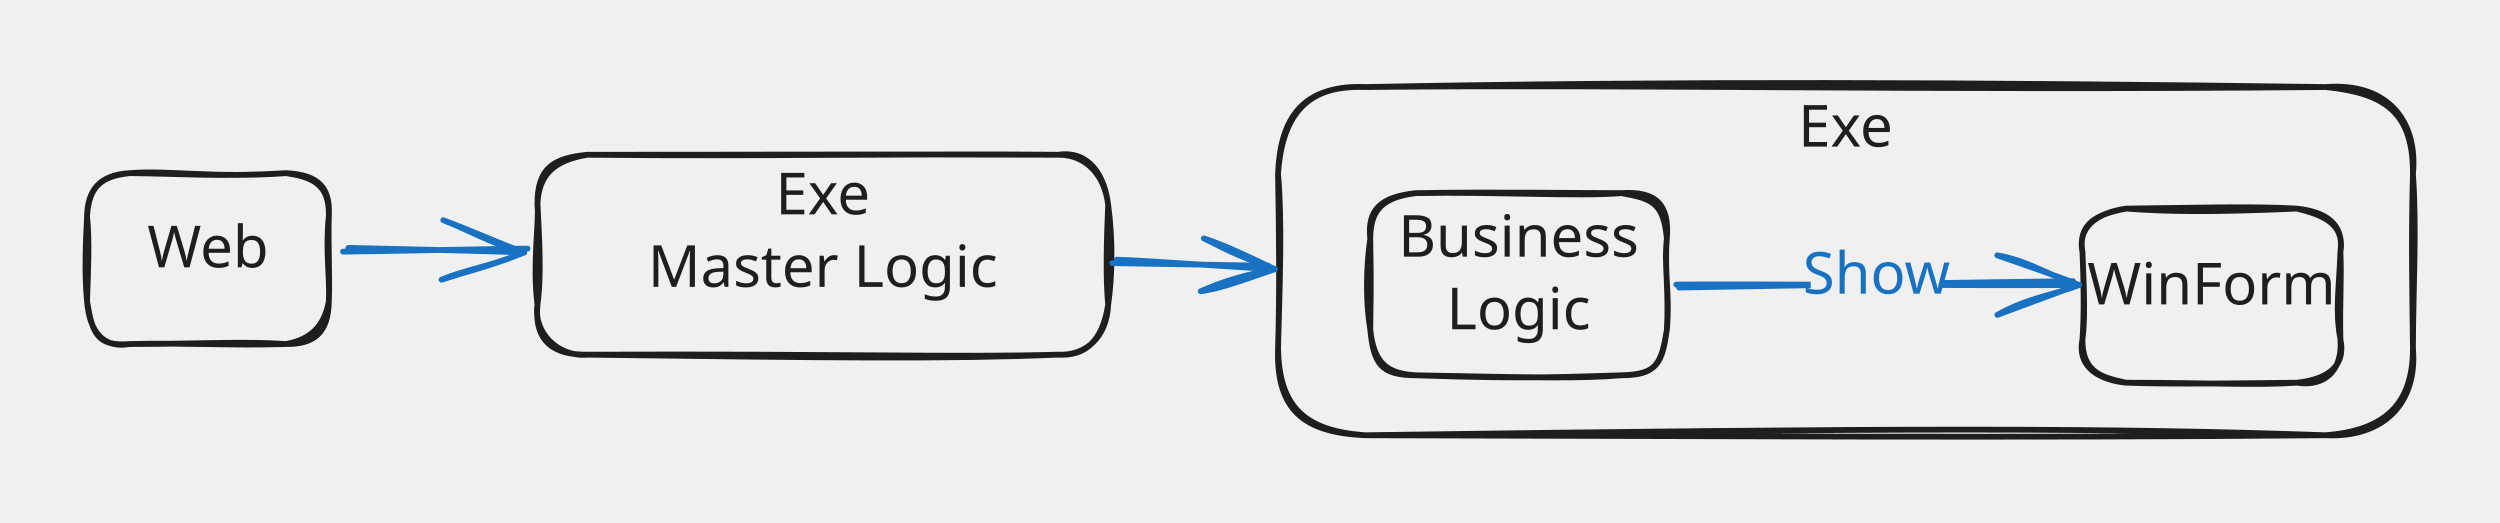
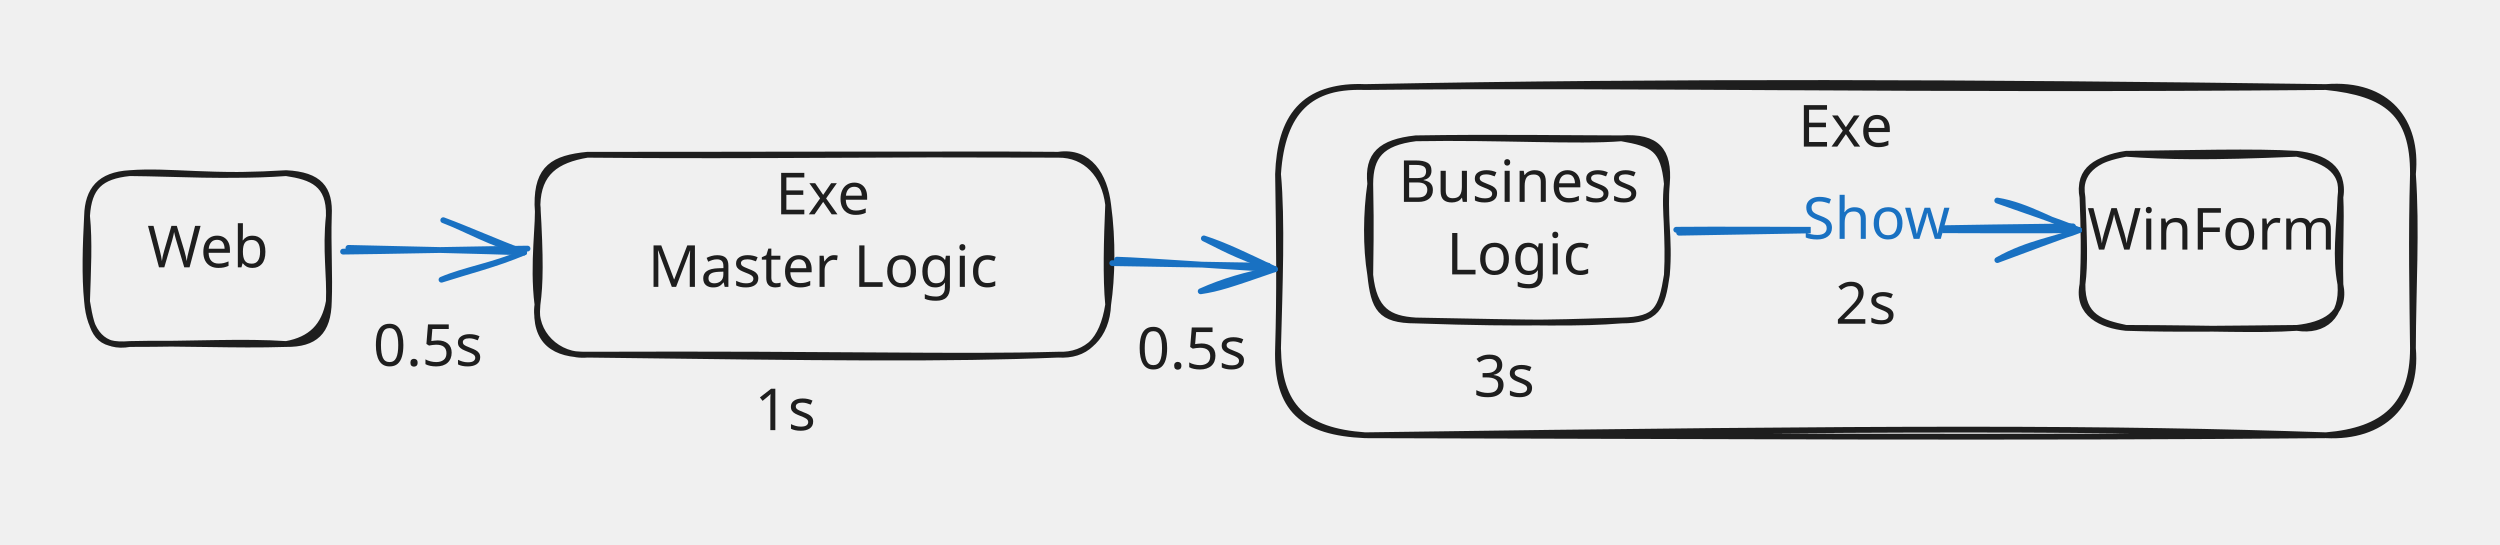
- <svg xmlns="http://www.w3.org/2000/svg" version="1.1" viewBox="0 0 861.556 180" width="861.556" height="180">
+ <svg xmlns="http://www.w3.org/2000/svg" version="1.1" viewBox="0 0 861.556 187.722" width="861.556" height="187.722">
  
-   eyJ2ZXJzaW9uIjoiMSIsImVuY29kaW5nIjoiYnN0cmluZyIsImNvbXByZXNzZWQiOnRydWUsImVuY29kZWQiOiJ4nNVbWXPaSFx1MDAxMH73r3Cxr7F27iNvjvFcdTAwMTEnduIrrL275ZJBXHUwMDA2XHUwMDE5IVx1MDAxMUn4yFb++/ZcYoyEXHUwMDBlXHUwMDBlXHUwMDFiXHUwMDFjQqpcdTAwMTJcdTAwMThccqjV019/X/dM/tvY3KzFT32n9n6z5jw2bc9thfZD7Z1cdTAwMTm/d8LIXHJ8uESSz1EwXGKbycxOXHUwMDFj96P3f/5p9/tW241vgqBrNYPe8GuO5/RcdTAwMWM/jmDi3/B5c/O/5O/MjUKnXHUwMDE5237bc5IvJJfSe2HE8qPHgZ/cXHUwMDE3cyyVQISJ8VxmN6rD/WKnXHUwMDA1l29tL3LSK2ao1rqoi/Pbu9OWuj1ot9pHjejm6Xt621vX887iJy8xK1xu4OnTa1FcdTAwMWNcdTAwMDZdp+G24s6zXHUwMDBiMuNV31xug0G74zuReXw8XHUwMDFlXHL6dtONn5LHQ+PRoVx1MDAwZt5vpiOP8ElKZDGOXHUwMDE5QpJcdTAwMGJFuVx1MDAxZV813yeMWlIxyVx1MDAxOFx1MDAxMURoTnN27Vx1MDAwNF5cdTAwMTBcdTAwMWG7/sCO+ZNadmM3u20wz2+N58Sh7Ud9O4TlSuc9jJ5YUYtSyihHXFxxTSVcdTAwMWbP6Dhuu1x1MDAxM8NcdTAwMTSuLKWUxlx1MDAwMmEuXGJHOF26yEnWhEpFXHUwMDE0Yqn3jFx1MDAwNf2PrSQ6/k3XIbR7zkfzXHUwMDA1f+B5WWf6rZEzn6MojSM6XHUwMDFh+Zk+opm/m4+/bFxmTsRh7Dymz51cdJr77WO/efEgXHUwMDBlP923XHUwMDAzda+2kZaXtfG8n+/Kf3b45eBaXHUwMDFlfDxT7b1cdTAwMWadnadb2mvgOu1N3uX5/nZcdTAwMThcdTAwMDZcdTAwMGaZ31x1MDAxZL1L3TLot+xhbGNJKNZcdTAwMTBcdTAwMTNcbjM1vu65fjfvMy9odlM4bGRcZi7gcOL5M1x1MDAxMJSoXHUwMDEygVx1MDAxOOKPYp5Z0FlcYix35nojUDNcdTAwMGKDpymAUFx0nYnqXHUwMDA0gVx1MDAwMlmSaIJcYpGII6lWhkAqLIS1loA9plx1MDAwMEe4iEDC84hLUlx1MDAwNkBRvVx1MDAxZXJcdTAwMTNcdTAwMTdcbtiqXHUwMDBlU6qJUpnMNDtMU6tcdTAwMDI/PnN/mDUhaGJ0z+653tPEmibxXHUwMDBiTmw4N7WJwW3PbZtArjXBWCeciPHYXHUwMDA1llx1MDAxYk/oua1WloeacCfb9Z3w4zz0XHUwMDExhG7b9W3vvMxcdTAwMTB4aufgeZ2wlVmpXHUwMDFiO3LM1cRhU1x1MDAxMTqVKamQVThlgmBOXHUwMDEwTl04XHUwMDBipm2980XfoFx1MDAxZv39q4vt0/PQOW75W+tcclNNuCUkXHUwMDE1oFxipKJcdTAwMDSlXHUwMDAxl8CUyoRGKSZAloBkkTNseTjFWlhCXGKFNFJgXHUwMDA2JiVUKSaokul06Ua4VVpJYlj9t6LKb91GXHUwMDEz7X65XHTR6fbx17u7p8cr9Fx1MDAxNlQ59Xcv61x1MDAwZjY971x1MDAwNledo6PGLu9+d51GsDxcblx1MDAxNjhcdTAwMDO8XHUwMDE1UTBDvFxu21x1MDAxOERcdTAwMWZRYMT8Krh8ldZcdTAwMWLcwLJISoylXHUwMDA2XG4kOK+CyZuBm0hcdTAwMGL0r1x1MDAwMlx1MDAwNaxcdTAwMTNcdTAwMTImRXBzlEczfItjXHUwMDEw8Jq9XHUwMDFlzi+lYYZAriG8QKi+joZ3XHUwMDFmnX/8IztcdTAwMDLG3fxcdTAwMWO03eZLSTlcdTAwMGX6lYw8g6fyjDzFprn4mZGX8zOXOj86xjDRXGJkklx1MDAxMvPr6Iv7XHUwMDAz5VP30fbvTi+pf3I3uH7cX29cZmOskKU0XHUwMDA31Fx1MDAxMCaRzDM0XHUwMDA2mVxyUzCGclaAP1aopDWGW2FcIiRcdTAwMDKeZTRdmDGGXHUwMDAxKlx1MDAxNkImuyPKXHJHZ/w0wjQoW8U5l0vA9Fx1MDAxYlL012tf4G9Xp/hcdTAwMWKuP7HGt/vb5uDLmlApw2rlVMpZZTnLIa9cdTAwMTNY7fllcrkz11x1MDAxYoWUK1x1MDAwYupcdTAwMDEmOdCoJFx1MDAxOd0wRKF+M1x1MDAxNIJe56aexYzxcplcXMKkQlx1MDAwMP+DuF6CMH5cdTAwMDWTMkzerqBNWGtcdTAwMTXsOYNEStnzXHJcdTAwMTmTscqKXHUwMDE2XCKXXHUwMDBiwVx1MDAxNoCqf7LV2LN3f1x1MDAxY+JcdTAwMDd6/PVyZ1x1MDAxMNRPumtcdTAwMGVVXHUwMDA2UDWSV5v6XVx1MDAxNUpaLoCihFx1MDAwMj9w03jCOcOW2PtcdTAwMWRWq3LY4MIkZby0oC1cIpUyXHUwMDAxRE/w78WP+1F0Mng85EfUdzy5d+ip+o6cl1x1MDAxZtGZrbZcdTAwMGX2XHUwMDFmr7evXHUwMDBlgv2BXHUwMDFl/OUqZ0n8aPQhzSSNVZWarFqmQpJGVDA9P+rKvbnmqFx1MDAxM8KilHBcdTAwMTB4XGJcdTAwMWKFN4k6SS3+JqiTpqjVmnEhlcRIl6Cu2O+FWMFcXHNClrDH8vKG76KR+jp+bLj+Xlx1MDAxMPZeypAzmr4ziKPQ9M1cdTAwMWKzjMbvMFmUqVlN86NjtEpFpebZuJmF1ulcdTAwMWS4tUSr4tqiXGZRLKQkRrDmwIotirCUVGvKZYa4XG5g1Vx1MDAxMjfJVLD+cXvrNLUuXHUwMDAyVSRbo1QyRCgr3Vx1MDAxOcVcdTAwMTZkXGZNsISkQVx1MDAxMOa8WE1cdTAwMTKkpFx1MDAxMIguYaOmyJZkNltOhTOjnGVcdTAwMDN6XjhHsVx1MDAxZMZcdTAwMWZcXL/l+u1Jw0bHXHUwMDAy5tlXSVx1MDAxMkBzYKzcgqJcdTAwMWMkhWBKgrqgVDGGZWZe2+5cdTAwMWJQWJC0mUKay6T9Xnh4x2/NNmp6ayljXHUwMDE02KRh3YnG2mgjxVKdNjaJWFx1MDAxYV5Cs0RcdTAwMTEpWbTJs6N4J+j13Fx1MDAxOHz/NXD9OO/jxJnbJlx1MDAxM3RcdTAwMWO7XHUwMDEwXHUwMDAw8EzZa/mU0Te/OCmL0nebKaiSXHUwMDBm4/f/viudXVx1MDAxNfDmtVWM9fTnNrL/vqwmICo/Ok54wJSmn5PZgp0pT3pn5+Ki4+rri5NcdTAwMGWll2Fza6++3lx0XHUwMDBmXHUwMDEzTMw+XHUwMDE3p1BcdTAwMTAolN1wXHUwMDFlXHUwMDE2XHUwMDA1KLmqXHUwMDEy1GZy0dJcdTAwMWLhiFigMky7RCYhXVZcdTAwMTRcdTAwMTBLSqkgXGIwXHUwMDE10oR9Pu1RxJnmalx1MDAxOX3xN6xcdTAwMTE6n3bvXHUwMDBmXHUwMDFi1+7Vpy3/XHUwMDAyk8uz7jHx1qFGYMB1Wq38RFxi49U1glx1MDAwMKrVnC1cdTAwMDDCcm+uOVxiXHREv+mhaUWE2XLOgVBCXHUwMDEyNFQgXHUwMDE54DUrwVZwLFx1MDAwYoPHIVxyUHM0JdNcdTAwMTab1kTTQlx1MDAwMEHiX3kqZPFQfV2R8GFcdTAwMTC5xuR//FdtRs0oXHUwMDE2Zlx1MDAxMEq+WKg0alx1MDAxOb21yqJcdTAwMDGr6lx1MDAxM11cdTAwMDJiXHUwMDE3kVx1MDAwNTaipm9cdKwnekGlJVx1MDAxYlFcdTAwMWMkN1x1MDAwMzGZO9EluYUk4pQpXG5cdTAwMDQnplT4ryhcdTAwMWH4XHUwMDFjRVx1MDAwM1x1MDAwMZhAKS2xKWxQRvmMt6CoMu3w1WxBrXnRMFOfPytvKFx1MDAwNigoXGbEiFx1MDAxNiorVrNcbp4qsFx1MDAxN2pcdTAwMGJltumJflnJML2fnjFcdCiDXHUwMDAzSXI1KdImK1x1MDAxZIxMYsdmf1x1MDAwNEpcdTAwMGLE2G9dM1TFu3lcdTAwMTUjfcGSoTLVQShWpTqNQUBLvEAzc7pyW89UR7FcdTAwMDKZrlx0JVIppHKbfUY9XGJcdTAwMDCFObxcbjOnnFx1MDAxZX9FpsNUJmVcdTAwMDCtOlxmhy2JoGpcdTAwMDZAQMZcdTAwMTBa0EKZQFx1MDAwNFx1MDAxNPTm3OsvynMvK1x1MDAxM+pcdTAwMDeNz41unbep/nzROlx1MDAxNvq4v723Wjm/aFx1MDAxMp2uVyZTJORRXHUwMDBlUURcdTAwMThh3Fx1MDAxY8Iq5LUhwjP/ReBlWXR6w3XCJtP1M1x1MDAxOYWYvlx1MDAwYsWljVx1MDAxN1xm+puCRjY8X2bT75REK6BkXltFXHUwMDE0LZhEK09MVGVQwpVcdTAwMDJb+PylXjlcItY8g1xukIOESmlUXHLNXHUwMDFl4Vx1MDAxYlx1MDAxZf/XXHUwMDE2Y1x1MDAwNHQzKFxiiHydM2w5KZRxi5iyWoI2pVx1MDAxYUrLkixa3Fx1MDAwYlx1MDAwMnqD9EHZLzwqYfruOlNcdTAwMWSvuso762Sxt9TSblx1MDAwNvvnS7tJS1x1MDAxNtpcdTAwMDTaXHUwMDE44b9m9/tnMfhznCxhXHUwMDAx3dbIKalcdTAwMGZr967z8GF642BjhHuDMSfhwZ9cdTAwMWI//1x1MDAwN7aEp2AifQ==
+   eyJ2ZXJzaW9uIjoiMSIsImVuY29kaW5nIjoiYnN0cmluZyIsImNvbXByZXNzZWQiOnRydWUsImVuY29kZWQiOiJ4nO1cXGtT28hcdTAwMTL9zq+g2K9BO9PzzjfekFx1MDAwNMIzXHUwMDBl3N2ihC3bXHUwMDAyW/JaMq+t/PfbI4Mly5ZfXHUwMDE449S9pCrBkmy1Zvr0OWd6nH9XVlfX4qeWt/Z5dc17LLtccr/Sdlx1MDAxZtY+2eP3Xjvyw1x1MDAwME9B8jpcbjvtcnJlPY5b0ec//3RbLafmxzdheOeUw2b3bV7Da3pBXHUwMDFj4YX/wderq/8mf2du1PbKsVx1MDAxYtRcdTAwMWFe8obkVHovSnj+6FFcdTAwMTgk96WCKi1cdHDZu8KPtvF+sVfB01W3XHUwMDExeelcdTAwMTl7aK1ysS3Pq7enXHUwMDE1Xd2vVWqHpejm6Z/0tlW/0TiLn1x1MDAxYUlYUYhPn56L4nZ455X8Slxcf1x1MDAxZILM8aJ3tcNOrVx1MDAxZXiRfXzaO1x1MDAxYbbcslx1MDAxZj8lj0d6R7tj8Hk1PfKIr5RcIlx1MDAwZVx1MDAxN5RcdTAwMTOihNRMmN5Z+37gzFGaK85BgjSC5eLaXG5cdTAwMWJh28b1XHUwMDA39eyfNLJcdTAwMWK3fFfD8IJK75q47Vx1MDAwNlHLbeN0pdc9vDyxZlx1MDAwZWOMM0GEXHUwMDE2hinRu6Lu+bV6jJdcYu1orVxylYRcblx0gtB06lwiL5lcdTAwMTOmNGjC09GzXHUwMDExtFx1MDAwZSpJdvydzkPbbXpcdTAwMDf2XHJBp9HIXHUwMDBlZlB5XHUwMDE5zNcsSvOIvVx1MDAxY/mVPqK9fieff9lcdTAwMWPsy8PYe0yfO5M091x1MDAxYkdB+eJBfvl6X1x1MDAwYvW93iBGXa71rvv1afjHdt9cdTAwMWNeq/2DM13bfa5vPVVZs0S3WbP/Lq/3d9vt8CHzuS+/pcPSaVXcbm5TXHUwMDA1jFx1MDAxYcxcdE257p1v+MFdfsxcdTAwMWFh+S6Fw0om4Fx1MDAwMVx1MDAxY/Y9f1x1MDAwNoKKXHUwMDE0XCKQYv4xKjJcdTAwMTM6XHUwMDBlgcNcdTAwMDdzuVx1MDAxMWi4Q3GkXHUwMDE5glBLk8nqXHUwMDA0gZI4XG5cZlx1MDAxMFx1MDAwMEVcdTAwMDRR+t1cdTAwMTDIpEOoMVxuscc14ohcdTAwMGVcIlx1MDAxMERcdTAwMWVxSclAKOq3Q67vxFx1MDAwMLaK05RcdTAwMTnQOlOZxqdpXHUwMDFhVVx1MDAxOMRn/rOdXHUwMDEzIH1Hd92m33jqm9Mkf3FcdTAwMTBL3s1a38GNhl+zibxWxmC9dl+Oxz6yXFzvgqZfqWR5qIx3cv3Aa1x1MDAxZkxCXHUwMDFmYduv+YHbOFx1MDAxZlx1MDAxNlxiPrW3/zpP1MnM1I1cdTAwMWJ59mwyYCNcdTAwMTE6kimZVEU45Vx1MDAxMqhcdTAwMDBC0yFcdTAwMWNcdTAwMDfTmtn6bm7Ic2vv6mLj9LztXHUwMDFkVYL15YapXHUwMDAx4UjFJCpcdTAwMDKlXHUwMDE5kDThXHUwMDEymDKV0CijgGSJSJa5wOaHU2qkI6XUxFx1MDAxMI1hUFx1MDAxOEKVso8quUmn7lx1MDAwNbfaaFx1MDAwNZbVfyuq/HFXKpOd7zdtcrpxdHx7+/R4RVx1MDAxNkGVIz/3cvvBZed34VX98LC0I+7+8b1SOD9cbpY0XHUwMDAzvHeiYE5EXHUwMDExtimKPtBcdTAwMTjE5Cp4+CwtN7iRZYlSlCqDXHUwMDE0XGI0r4JhYeBcdTAwMDbloP7VqIBNQsIwXGJuQfJoxndcdIpcdTAwMDLe8LfDeVZcdTAwMWHmXHUwMDA05Vx1MDAxYaFTpOrbaHjn0fsrOHQjZNzVb2HNL89KynHYKmTkMTyVZ+RcdTAwMTExTcTPXHUwMDFjZudnoUz+aFx1MDAwZsNgXGLKJC0n19FcdTAwMTf3+zpg/qNcdTAwMWLcnl6y4OS2c/24t9xcdTAwMTimVFx1MDAxM0dcdTAwMWKBqFx1MDAwMa6IyjM0RZmNl1CKdlbieLyjkjZcdTAwMTRvRUEqgjzLWToxPVxmI1RcdTAwMWNCbHUnTFiOzozTXHUwMDBiplHZaiGEmlx1MDAwM6ZcdTAwMTdI0cfXgaQ/rk7pXHUwMDBmuv3ESz/uq+XO9yWhUk71u1Op4IV2VmBdXHUwMDA3nO3JZfLwwVxcblx1MDAxNDKhXHUwMDFk9Fx1MDAwM1xcXHSkUVx1MDAwNVx1MDAxOd3QRaFZXHUwMDE4XG5Rr1x1MDAwYutnKediuExcdTAwMWXCpFJcIv+juJ6DMH5cdTAwMDOTclxuizO0XHRrvVx1MDAwN3uOIZGh7LlAxuSikDE1JrAgXFyktXdcdTAwMWNUg5P10q678/yFPrCj48utTrh9crfkUOVcYlUreY3173qYpV1cdTAwMTBUddeuqu5cblx1MDAxN4V02FNHO1xiVcYlMj3Q34sg96LopPP4RVx1MDAxY7LAa6jdL1xyvb2lJiVIcubq9f29x+uNq/1wr2M6P33tzYUgkZZAKZRO7+41JS1CXHUwMDFkRSEkuUJcdDcx7IaP5pLDTkqHMVx1MDAxMKjwXGK1XHUwMDEyr1x1MDAxZnaCO3IxsFPW1lx1MDAxYcOFVFpRYobAbnDFXHUwMDE3k4VcbiNcdTAwMDDm0GWZjSFnSdW3MWTJXHUwMDBmdsN2c1aOXHUwMDFjs+w7hjpcdTAwMDaWffPBzGPpt1sthulZw/JHe3BVmiFYs3kzXHUwMDBlrqPX4JZcdTAwMTKuWlx1MDAxOIdxwqjEnLOA7Eerolx1MDAwZSNUKWZcZlx1MDAxMyrDXFxcdTAwMDNgNYqWYSRY/6hWvbIxg0CVSXOUKU6A8aG9UepcdTAwMTCpXHJQJbldiVx1MDAxN2LQT1x1MDAwMtFKSsLm0KpcdTAwMTmkS1x1MDAxOE+Xozo4aJIzWmtcbjhHsduON/2g4lx1MDAwN7X+wF42XHUwMDA2TNJZSVxuQLljo1xcR1uOmkJyrVBeMKY5pypzXc1tWVA4WLW5JkaoZFx1MDAwMX7g4b2gMj6o0YtLmaAwJoPzXHUwMDBlhlx1MDAxYSuONE+VWi8kcFxm/kjDXHUwMDEzSaTVYExccjeKt8Jm049x7I9DP4jzY5xcZuaGrVx1MDAwNHXPXHUwMDFkSFx1MDAwMHym7Ll8yWjZT+zXRelvqymoklx1MDAxN73f//409OqihLc/64O5nn7cSvbf2VxcQbGBRyOJvMzZ5Fx1MDAwNn6veXYuL+q+ub44qTN22S6v724vd72jQME2ulx1MDAwNENHoEm249x1XHUwMDA1NNlcdTAwMTFcdTAwMDKGXHUwMDEwZojMXG6Eea+FXHUwMDEzcFBmWL5XSU5cdTAwMGazXHUwMDA14CilcFZcdTAwMDRlUtm8z9c9Rlx1MDAwNEdFOY+l8Vx1MDAwNbqE+ted+y+la//q63pwQeHy7O5cYlx1MDAxYf9LLkFcdTAwMTW6XHUwMDA0xqmhUk6BwuGDueQoXHUwMDA0TH67imY0SNt0zqFcdTAwMTCdu2JcdTAwMTKMklx1MDAxNlx1MDAxY/nA5rovi6K2wTLA7N6UzLrYqFU0IyXyI/24bSGL91xim53ItyH/XHUwMDE1vKlcdTAwMWI1xiuMIZS8VyhcZmpcdTAwMWWLa4WeXHUwMDAx3WshhVwiYShcdTAwMDJTdKJG91x1MDAwNJZcdTAwMTO8KNKSTpRAxc1RS+a2dCnhXHUwMDEwRVx1MDAwNOOaIb1l1kPm6Vx1MDAxOcRcdTAwMDSeXHUwMDAxKOpFyVx1MDAxNLW+hkBmpeG1XHUwMDA3xbRdXHUwMDBmf59cdTAwMWXUknuGsfL8VXijXHUwMDE3YKgvXGJcdTAwMDcjdVarZlx1MDAwNTzTXHUwMDE4L1pcdTAwMGJt+/RgZnNcZqNcdTAwMTfUMyEhY1xiI7hI2o9DQ0KjQ4kt7NQ2SNBZXHUwMDEwzn9ry1CU7/ZnMNOndFxmhaVcdTAwMGVkYVx1MDAwZsFIzFKrkycudaN123KWOkY1inRcdTAwMDNcZpTWROe6fZI7kKhz4FJzM2LfzFx1MDAxYipcdTAwMWRlKjFcdTAwMDGsaDdcdTAwMWM6XHUwMDE2gqZcdTAwMTlcdTAwMDGBXHUwMDE1Q1x1MDAxYclcdTAwMDZMXHUwMDAySPTzduPrXHUwMDA31bnZTML2fulb6W5b1Jj5dlE5kuaotbE7rZjXmc1O8y+io/VKf4nEOipccjeK221cdTAwMTPAlMxcXNYtbF2IZ74kMFtcdTAwMTlcdTAwMWS94NpcdTAwMTeUXfWzJVx1MDAwNey6XHUwMDBio32l9LXYUkpcZkORbIl+WEy/U1x1MDAxNS3Akv1ZXHUwMDFmhNGUVbRwz0RRXHRcdTAwMDWhNcYyRT9oOCSWvIRK1IOY78rKXHUwMDFhlt3E162hxuFcdTAwMWNQOKOEwMw3ucDmU0O5cMBcdTAwMTgjXHUwMDE0itPcss6IXlx1MDAxMFx1MDAxMKWMZvxcdTAwMDM3S9h1d0NcdTAwMTZn887qWezN1duNof+8t+uPZFx1MDAxZU2gXCJ8Zmx83s4xsM1DPsWepsZcdTAwMGV/Pnk8iC9cdTAwMGU2XGLbPLy6+7b5cLzcXGJFXHUwMDBm5Fx1MDAxMHRshNlHVZnd9Fx0QFxyT9ZLiZLGelx1MDAwMJWLa35rMbzbr7VN4WF+bsi3c3BujI38o/ApiNZSSL64bcHEXHUwMDExUVx1MDAwMT5cdTAwMWJeNVx1MDAxZYHOXHUwMDExO5n6os3jsP+O74lDXrxLX9q+j1x1MDAxMVMw5Vd1VTPVp6BcdTAwMTa6R+H+fVx0ZLTxc7lxSLHcOFaKXHUwMDE5XHJcdTAwMTRVXG7LMaVcdTAwMTH2q3JcdTAwMDR9hlx1MDAwNonptzxAXHUwMDE0to2YbVx1MDAxY31cdTAwMDRcdTAwMGVBm//jcFx1MDAxZThkxXwoXHUwMDA12E09ZnJcdTAwMWNWt0qbrfrl7fdv326b7ac63ytfL/lX4fBcblx1MDAxY2zBXHUwMDE1Q9cvmVT9zVx0RqWDPoFcdTAwMWE0ckDRXHUwMDE0jdhcdTAwMTTx1lx1MDAxNqF0QFx1MDAxOZSgXHUwMDAyXrZcdTAwMGVOgkZcbqhaULrOw+6/oT1BVWak31x1MDAxYo90wWikXHUwMDBiwqIs3p6EqlRjhZ7im2tMXHUwMDFln/28bLqtPXN2+Xh6XHUwMDFhVqPdaMmxXGJcXDuM2u+OIyFcdJ2DXCJBX6eRq6hUXFxcdTAwMTP+ftpcdTAwMTS4wy1cdTAwMTJcdM+ugY9CoVx1MDAwMqxcdTAwMTF9e6w/XHUwMDAwhKiO+UzrXzOBkC1cdTAwMTiEbEEgXHUwMDFj8dUz2/Qwkk3xXziAf9k833v+vrd3qNhudX8nempUllx1MDAxY4RMgaOVJkxyY2xcdTAwMDOiX5hqYrv1XHUwMDAykVx1MDAwMcKuXFy+XHUwMDFmIYJwiDFGicL/RWVcYlx1MDAxZDKlJKVcdTAwMWa8o9dwWOB3XmDBSIRZkbjyslS75rZaZzGO2drrujZOkl95efD03mv3vvewOTprVl5cdTAwMTBuseQlPYtfK7/+XHUwMDBi2sdcdTAwMTPxIn0=
  <defs>
    <style class="style-fonts">
      @font-face {
        font-family: "Virgil";
        src: url("https://unpkg.com/@excalidraw/excalidraw@undefined/dist/excalidraw-assets/Virgil.woff2");
      }
      @font-face {
        font-family: "Cascadia";
        src: url("https://unpkg.com/@excalidraw/excalidraw@undefined/dist/excalidraw-assets/Cascadia.woff2");
      }
      @font-face {
        font-family: "Assistant";
        src: url("https://unpkg.com/@excalidraw/excalidraw@undefined/dist/excalidraw-assets/Assistant-Regular.woff2");
      }
    </style>
  </defs>
-   <rect x="0" y="0" width="861.556" height="180" fill="transparent" />
+   <rect x="0" y="0" width="861.556" height="187.722" fill="transparent" />
  <g stroke-linecap="round" transform="translate(30 59.66673) rotate(0 41.66672 29.44446)">
    <path d="M14.72 0 C28.4 -1.08, 43.59 1.79, 68.61 0 M14.72 0 C31.56 0.15, 46.9 1.35, 68.61 0 M68.61 0 C80.09 0.58, 83.83 5.23, 83.33 14.72 M68.61 0 C77.47 1.33, 83.6 3.7, 83.33 14.72 M83.33 14.72 C82.09 26.59, 83.71 35.4, 83.33 44.17 M83.33 14.72 C83.01 24.88, 83.7 35.61, 83.33 44.17 M83.33 44.17 C83.15 54.85, 78.45 58.99, 68.61 58.89 M83.33 44.17 C81.78 52.75, 77.11 57.34, 68.61 58.89 M68.61 58.89 C54.04 57.9, 37.34 58.91, 14.72 58.89 M68.61 58.89 C50.55 59.48, 33.51 58.42, 14.72 58.89 M14.72 58.89 C3.44 59.84, 1.78 55.12, 0 44.17 M14.72 58.89 C5.74 60.48, 0.86 54.94, 0 44.17 M0 44.17 C-0.88 35.6, -0.53 24.9, 0 14.72 M0 44.17 C0.34 33.75, 0.89 23.58, 0 14.72 M0 14.72 C0.64 4.88, 4.55 1.06, 14.72 0 M0 14.72 C0.23 5.8, 4.39 0.57, 14.72 0" stroke="#1e1e1e" stroke-width="2" fill="none" />
  </g>
  <g transform="translate(53.65673 76.61119) rotate(0 18.00999 12.5)">
    <text x="18.01" y="0" font-family="Virgil, Segoe UI Emoji" font-size="20px" fill="#1e1e1e" text-anchor="middle" style="white-space: pre;" direction="ltr" dominant-baseline="text-before-edge">Web</text>
  </g>
  <g stroke-linecap="round" transform="translate(185.2223 53.33342) rotate(0 98.3334 34.44446)">
    <path d="M17.22 0 C66.9 0.04, 110.86 -0.23, 179.44 0 M17.22 0 C75.09 0.58, 132.02 -0.45, 179.44 0 M179.44 0 C189.01 -0.11, 195.45 7, 196.67 17.22 M179.44 0 C190.2 -1.6, 195.5 7.28, 196.67 17.22 M196.67 17.22 C198.37 29.56, 198.04 42.47, 196.67 51.67 M196.67 17.22 C196.15 29.36, 195.8 42.52, 196.67 51.67 M196.67 51.67 C196.27 62.36, 189.39 69.35, 179.44 68.89 M196.67 51.67 C194.72 64.3, 188.78 69.44, 179.44 68.89 M179.44 68.89 C141.42 70.48, 99.52 69.94, 17.22 68.89 M179.44 68.89 C143.44 69.87, 106.68 68.56, 17.22 68.89 M17.22 68.89 C7.06 69.82, -1.51 61.26, 0 51.67 M17.22 68.89 C5.99 69.07, -1.2 64.64, 0 51.67 M0 51.67 C-1.81 37.51, 0.7 22.49, 0 17.22 M0 51.67 C0.98 44.55, 1.12 36.03, 0 17.22 M0 17.22 C-0.13 4.46, 5.6 1.14, 17.22 0 M0 17.22 C0.31 6.16, 6.51 1.81, 17.22 0" stroke="#1e1e1e" stroke-width="2" fill="none" />
  </g>
  <g transform="translate(219.6257 58.33342) rotate(0 63.92995 25)">
    <text x="63.93" y="0" font-family="Virgil, Segoe UI Emoji" font-size="20px" fill="#1e1e1e" text-anchor="middle" style="white-space: pre;" direction="ltr" dominant-baseline="text-before-edge">Exe</text>
    <text x="63.93" y="25" font-family="Virgil, Segoe UI Emoji" font-size="20px" fill="#1e1e1e" text-anchor="middle" style="white-space: pre;" direction="ltr" dominant-baseline="text-before-edge">Master Logic</text>
  </g>
  <g stroke-linecap="round" transform="translate(440.4444 30) rotate(0 195.5556 60.00003)">
    <path d="M30 0 C122.94 -0.99, 217.42 1.25, 361.11 0 M30 0 C134.66 -2.06, 238.48 -1.67, 361.11 0 M361.11 0 C382.53 -1.67, 392.87 11.83, 391.11 30 M361.11 0 C382.01 2.15, 391.21 9.1, 391.11 30 M391.11 30 C392.46 49.02, 391.16 69.4, 391.11 90 M391.11 30 C390.47 51.29, 390.91 73.11, 391.11 90 M391.11 90 C391.12 109.66, 381.13 118.36, 361.11 120 M391.11 90 C392.77 109.33, 380.62 120.95, 361.11 120 M361.11 120 C288.03 117.44, 213.9 117.39, 30 120 M361.11 120 C255.99 120.97, 149.25 120.27, 30 120 M30 120 C8.79 118.47, 0.34 109.95, 0 90 M30 120 C8.56 119.04, -0.67 111.12, 0 90 M0 90 C0.57 68.62, 1.46 45.83, 0 30 M0 90 C0.56 71.55, 0.39 53.01, 0 30 M0 30 C0.69 10.73, 8.38 -0.76, 30 0 M0 30 C1.43 8.08, 11.33 -0.79, 30 0" stroke="#1e1e1e" stroke-width="2" fill="none" />
  </g>
  <g transform="translate(618.1701 35) rotate(0 17.82999 25)">
    <text x="17.83" y="0" font-family="Virgil, Segoe UI Emoji" font-size="20px" fill="#1e1e1e" text-anchor="middle" style="white-space: pre;" direction="ltr" dominant-baseline="text-before-edge">Exe</text>
    <text x="17.83" y="25" font-family="Virgil, Segoe UI Emoji" font-size="20px" fill="#1e1e1e" text-anchor="middle" style="white-space: pre;" direction="ltr" dominant-baseline="text-before-edge" />
  </g>
-   <g stroke-linecap="round" transform="translate(717.6666 71.88885) rotate(0 44.44449 30)">
+   <g stroke-linecap="round" transform="translate(717.6666 53) rotate(0 44.44449 30)">
    <path d="M15 0 C35.7 -0.21, 59.66 -0.91, 73.89 0 M15 0 C29.26 1.01, 43.04 1.32, 73.89 0 M73.89 0 C83.27 1.04, 90.32 4.83, 88.89 15 M73.89 0 C82.03 2.01, 90.6 4.83, 88.89 15 M88.89 15 C88.48 26.93, 87.03 35.09, 88.89 45 M88.89 15 C89.32 23.68, 88.61 32.17, 88.89 45 M88.89 45 C89.73 55.93, 83.39 61.49, 73.89 60 M88.89 45 C91.02 55.31, 82.97 59.03, 73.89 60 M73.89 60 C59.92 60.93, 46.79 60.06, 15 60 M73.89 60 C53.16 60.2, 32.09 60.59, 15 60 M15 60 C6.53 58.17, -0.14 56.34, 0 45 M15 60 C6.72 59.13, -2.03 55.3, 0 45 M0 45 C0.93 38.19, 0.58 28.91, 0 15 M0 45 C0.66 35.45, 0.39 24.57, 0 15 M0 15 C-1.71 6.64, 4.44 1.56, 15 0 M0 15 C-1.7 5.07, 5.2 1.86, 15 0" stroke="#1e1e1e" stroke-width="2" fill="none" />
  </g>
-   <g transform="translate(725.8811 89.38885) rotate(0 36.22997 12.5)">
+   <g transform="translate(725.8811 70.5) rotate(0 36.22997 12.5)">
    <text x="36.23" y="0" font-family="Virgil, Segoe UI Emoji" font-size="20px" fill="#1e1e1e" text-anchor="middle" style="white-space: pre;" direction="ltr" dominant-baseline="text-before-edge">WinForm</text>
  </g>
  <g stroke-linecap="round">
    <g transform="translate(118.8889 87.18376) rotate(0 31.66669 -0.5344609)">
      <path d="M-0.66 -0.47 C9.8 -0.54, 52.14 -1.44, 62.91 -1.51 M1.19 -1.76 C11.45 -1.57, 51.35 -0.59, 61.74 -0.2" stroke="#1971c2" stroke-width="2" fill="none" />
    </g>
    <g transform="translate(118.8889 87.18376) rotate(0 31.66669 -0.5344609)">
      <path d="M33.26 9.21 C41.48 5.72, 50.45 4.56, 61.74 -0.2 M33.26 9.21 C42.62 6.19, 52.07 3.9, 61.74 -0.2" stroke="#1971c2" stroke-width="2" fill="none" />
    </g>
    <g transform="translate(118.8889 87.18376) rotate(0 31.66669 -0.5344609)">
      <path d="M33.87 -11.3 C41.72 -8.37, 50.49 -3.11, 61.74 -0.2 M33.87 -11.3 C43.24 -7.81, 52.49 -3.6, 61.74 -0.2" stroke="#1971c2" stroke-width="2" fill="none" />
    </g>
  </g>
  <mask />
-   <g stroke-linecap="round" transform="translate(472.2221 66.55557) rotate(0 51.11118 31.3889)">
+   <g stroke-linecap="round" transform="translate(472.2221 47.66672) rotate(0 51.11118 31.3889)">
    <path d="M15.69 0 C44.21 -0.51, 71.75 1.23, 86.53 0 M15.69 0 C42.07 -0.44, 70.34 -0.01, 86.53 0 M86.53 0 C98.72 -0.82, 103.16 4.14, 102.22 15.69 M86.53 0 C97.53 1.95, 101.04 3.51, 102.22 15.69 M102.22 15.69 C101.07 25.85, 103.35 34.17, 102.22 47.08 M102.22 15.69 C101.36 24.85, 102.95 34.49, 102.22 47.08 M102.22 47.08 C100.33 58.84, 98.64 62.73, 86.53 62.78 M102.22 47.08 C100.58 58.57, 99.02 62.51, 86.53 62.78 M86.53 62.78 C70.38 63.18, 56.12 64.2, 15.69 62.78 M86.53 62.78 C72.59 63.92, 58.03 63.6, 15.69 62.78 M15.69 62.78 C3.27 62.76, 1.21 58.5, 0 47.08 M15.69 62.78 C6.47 62.18, 1.3 59.35, 0 47.08 M0 47.08 C-1.59 37.47, -1.45 25.62, 0 15.69 M0 47.08 C0.04 39.45, 0.37 32.95, 0 15.69 M0 15.69 C-1.06 5.71, 3.52 1.32, 15.69 0 M0 15.69 C0.04 6.31, 3.62 1.52, 15.69 0" stroke="#1e1e1e" stroke-width="2" fill="none" />
  </g>
-   <g transform="translate(481.7634 72.94447) rotate(0 41.56995 25)">
+   <g transform="translate(481.7634 54.05562) rotate(0 41.56995 25)">
    <text x="41.57" y="0" font-family="Virgil, Segoe UI Emoji" font-size="20px" fill="#1e1e1e" text-anchor="middle" style="white-space: pre;" direction="ltr" dominant-baseline="text-before-edge">Business</text>
    <text x="41.57" y="25" font-family="Virgil, Segoe UI Emoji" font-size="20px" fill="#1e1e1e" text-anchor="middle" style="white-space: pre;" direction="ltr" dominant-baseline="text-before-edge">Logic</text>
  </g>
  <g stroke-linecap="round">
    <g transform="translate(384.4445 90.95252) rotate(0 26.66669 0.6097432)">
      <path d="M-1.14 -0.27 C7.58 -0.19, 43.61 0.55, 52.58 0.61 M0.47 -1.46 C9.55 -1.23, 46.38 1.45, 54.9 1.82" stroke="#1971c2" stroke-width="2" fill="none" />
    </g>
    <g transform="translate(384.4445 90.95252) rotate(0 26.66669 0.6097432)">
      <path d="M29.34 9.43 C37.1 5.97, 44.77 3.72, 54.9 1.82 M29.34 9.43 C35.45 8.51, 39.24 7.24, 54.9 1.82" stroke="#1971c2" stroke-width="2" fill="none" />
    </g>
    <g transform="translate(384.4445 90.95252) rotate(0 26.66669 0.6097432)">
      <path d="M30.43 -8.79 C37.86 -6.39, 45.17 -2.78, 54.9 1.82 M30.43 -8.79 C36.23 -6.02, 39.81 -3.6, 54.9 1.82" stroke="#1971c2" stroke-width="2" fill="none" />
    </g>
  </g>
  <mask />
  <g mask="url(#mask-0Sa8-HGx_AZHoGu9uXi8e)" stroke-linecap="round">
-     <g transform="translate(577.7778 99.04886) rotate(0 68.88892 -0.8542048)">
+     <g transform="translate(577.7778 80.16) rotate(0 68.88892 -0.8542048)">
      <path d="M0.89 0.04 C23.51 -0.36, 113.72 -1.98, 136.62 -2.15 M-0.1 -0.98 C22.79 -1.24, 115.74 -0.52, 138.73 -0.84" stroke="#1971c2" stroke-width="2" fill="none" />
    </g>
-     <g transform="translate(577.7778 99.04886) rotate(0 68.88892 -0.8542048)">
+     <g transform="translate(577.7778 80.16) rotate(0 68.88892 -0.8542048)">
      <path d="M110.55 9.47 C121.17 3.47, 130.93 2.37, 138.73 -0.84 M110.55 9.47 C120.91 5.64, 131.4 1.66, 138.73 -0.84" stroke="#1971c2" stroke-width="2" fill="none" />
    </g>
-     <g transform="translate(577.7778 99.04886) rotate(0 68.88892 -0.8542048)">
+     <g transform="translate(577.7778 80.16) rotate(0 68.88892 -0.8542048)">
      <path d="M110.52 -11.05 C121.2 -9.36, 130.98 -2.76, 138.73 -0.84 M110.52 -11.05 C120.79 -7.42, 131.29 -3.95, 138.73 -0.84" stroke="#1971c2" stroke-width="2" fill="none" />
    </g>
  </g>
  <mask id="mask-0Sa8-HGx_AZHoGu9uXi8e">
-     <rect x="0" y="0" fill="#fff" width="815.556" height="200.757" />
-     <rect x="624.017" y="85.695" fill="#000" width="45.3" height="25" opacity="1" />
+     <rect x="0" y="0" fill="#fff" width="815.556" height="181.868" />
+     <rect x="624.017" y="66.806" fill="#000" width="45.3" height="25" opacity="1" />
  </mask>
-   <g transform="translate(624.0168 85.69465) rotate(0 23.07147 12.30365)">
+   <g transform="translate(624.0168 66.8058) rotate(0 23.07147 12.30365)">
    <text x="22.65" y="0" font-family="Virgil, Segoe UI Emoji" font-size="20px" fill="#1971c2" text-anchor="middle" style="white-space: pre;" direction="ltr" dominant-baseline="text-before-edge">Show</text>
  </g>
+   <g transform="translate(128.5556 110.5555) rotate(0 21.22998 12.5)">
+     <text x="0" y="0" font-family="Virgil, Segoe UI Emoji" font-size="20px" fill="#1e1e1e" text-anchor="start" style="white-space: pre;" direction="ltr" dominant-baseline="text-before-edge">0.5s</text>
+   </g>
+   <g transform="translate(391.7699 111.611) rotate(0 21.22998 12.5)">
+     <text x="0" y="0" font-family="Virgil, Segoe UI Emoji" font-size="20px" fill="#1e1e1e" text-anchor="start" style="white-space: pre;" direction="ltr" dominant-baseline="text-before-edge">0.5s</text>
+   </g>
+   <g transform="translate(260.1033 132.7222) rotate(0 8.139992 12.5)">
+     <text x="0" y="0" font-family="Virgil, Segoe UI Emoji" font-size="20px" fill="#1e1e1e" text-anchor="start" style="white-space: pre;" direction="ltr" dominant-baseline="text-before-edge">1s</text>
+   </g>
+   <g transform="translate(507.86 121.1666) rotate(0 12.23999 12.5)">
+     <text x="0" y="0" font-family="Virgil, Segoe UI Emoji" font-size="20px" fill="#1e1e1e" text-anchor="start" style="white-space: pre;" direction="ltr" dominant-baseline="text-before-edge">3s</text>
+   </g>
+   <g transform="translate(632.4266 96.05556) rotate(0 12.54999 12.5)">
+     <text x="0" y="0" font-family="Virgil, Segoe UI Emoji" font-size="20px" fill="#1e1e1e" text-anchor="start" style="white-space: pre;" direction="ltr" dominant-baseline="text-before-edge">2s</text>
+   </g>
</svg>
